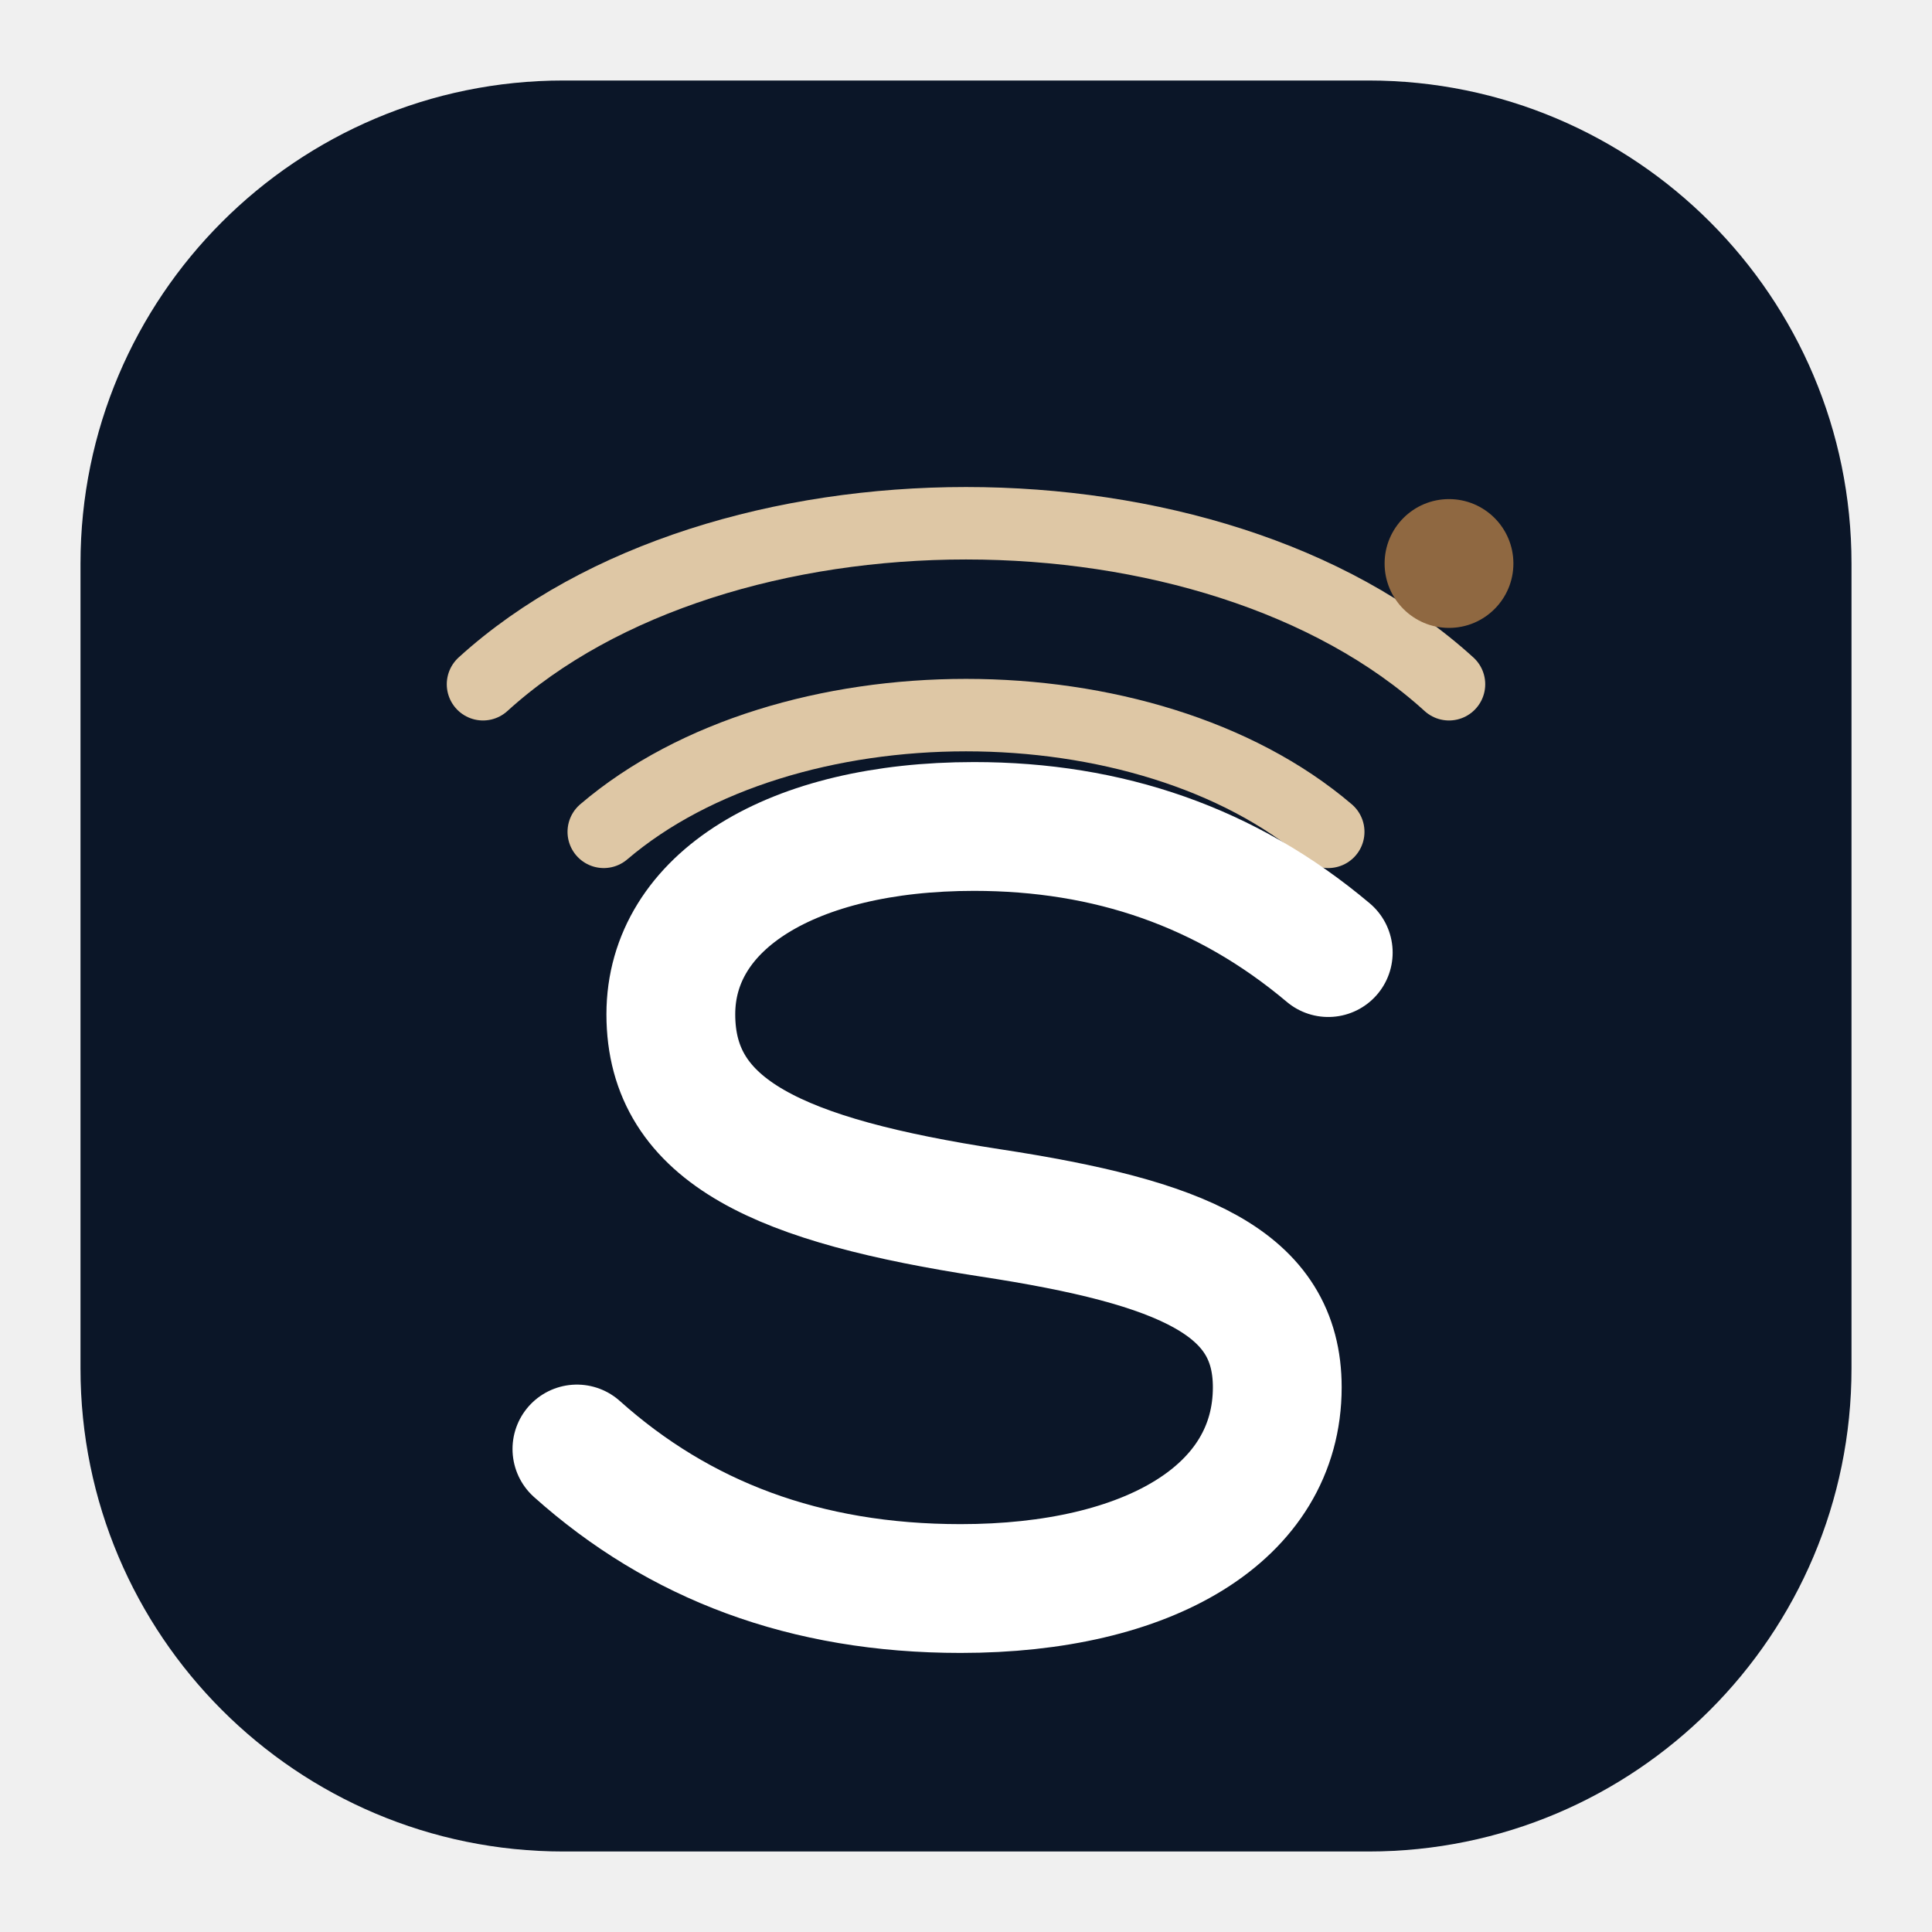
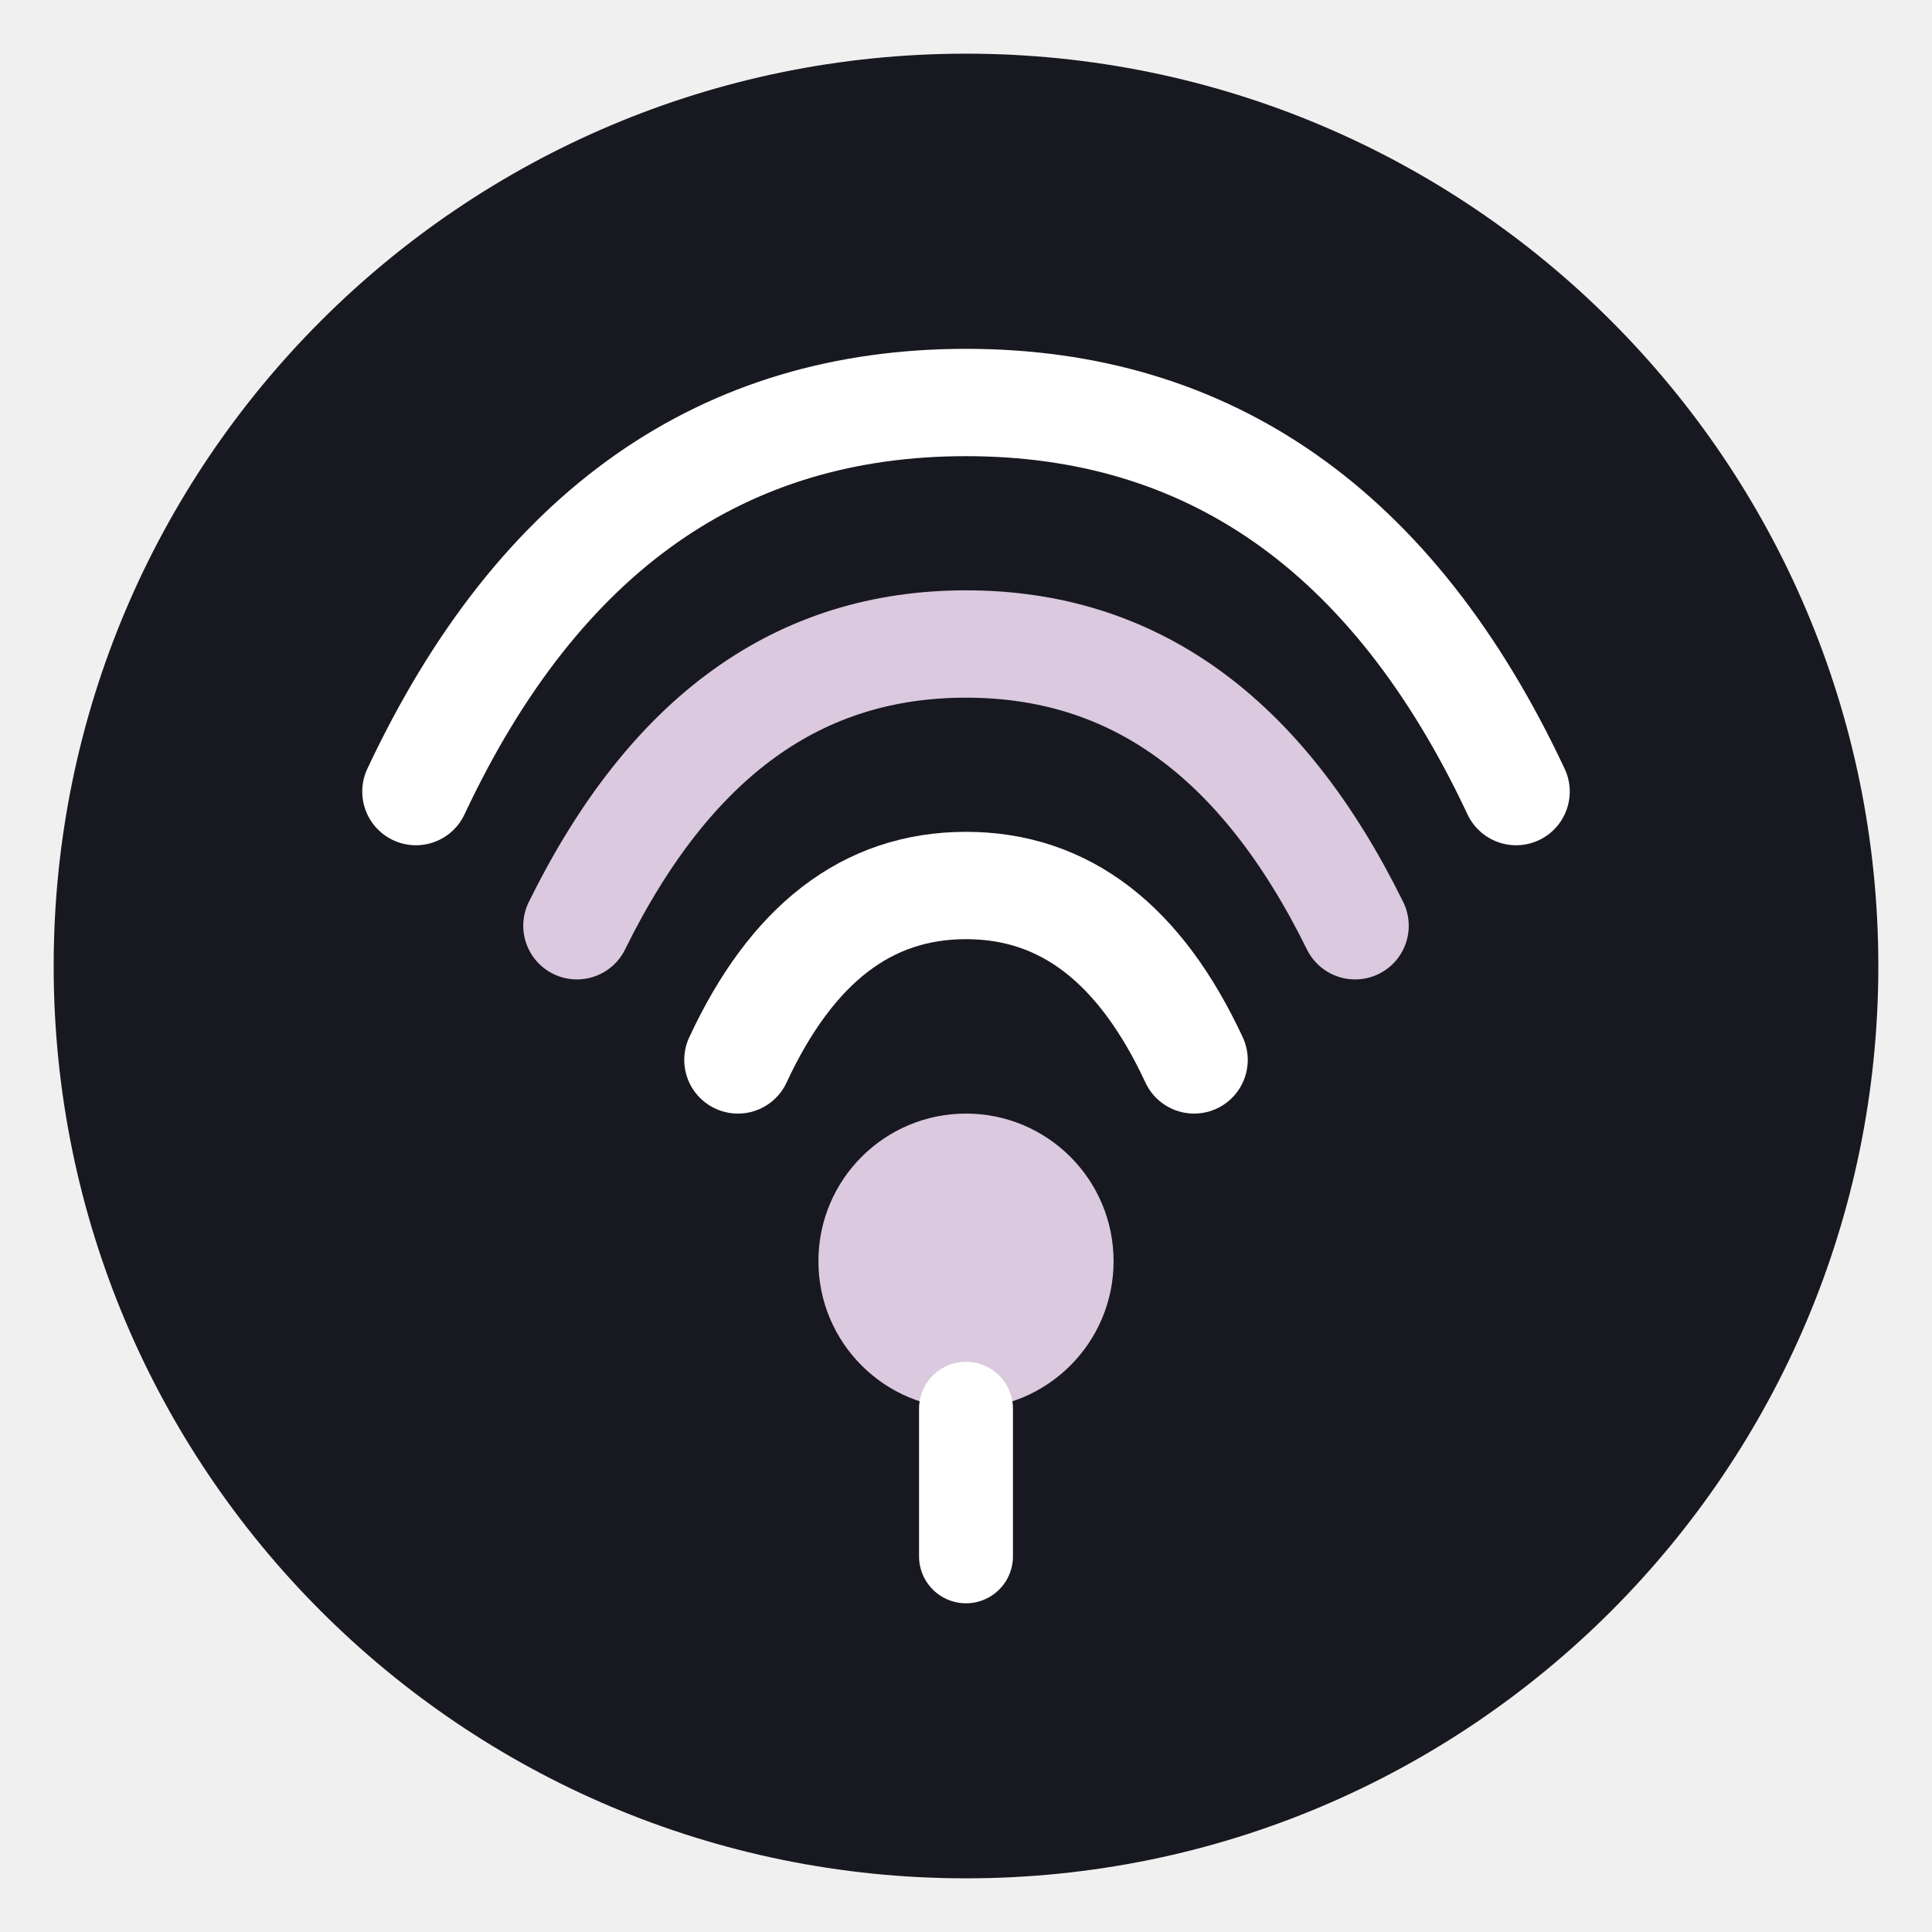
<svg xmlns="http://www.w3.org/2000/svg" viewBox="0 0 72 72" role="img" aria-labelledby="title desc">
-   <rect x="3" y="3" width="66" height="66" rx="18" fill="#0B1628" />
-   <path d="M18 25.5c8.8-8 27.2-8 36 0M22.5 31c6.8-5.8 20.2-5.8 27 0" fill="none" stroke="#DEC7A5" stroke-width="2.7" stroke-linecap="round" />
-   <path d="M49.5 35.5c-3.8-3.2-8.2-4.7-13.2-4.7-6.8 0-11.3 2.8-11.3 7 0 4.4 4.1 6.2 11.9 7.4 7.2 1.1 10.7 2.6 10.7 6.5 0 4.7-4.8 7.5-11.8 7.5-5.8 0-10.5-1.8-14.3-5.2" fill="none" stroke="#fff" stroke-width="4.8" stroke-linecap="round" stroke-linejoin="round" />
-   <circle cx="54" cy="21" r="2.4" fill="#8F6841" />
+   <circle cx="36" cy="36" r="34" fill="#181920" />
+   <path d="M15.5 29.5C20.1 19.7 27 15 36 15s15.9 4.7 20.5 14.5" fill="none" stroke="#fff" stroke-width="4" stroke-linecap="round" />
+   <path d="M21.5 34.5C25 27.4 29.8 24 36 24s11 3.4 14.5 10.5" fill="none" stroke="#dbc9df" stroke-width="4" stroke-linecap="round" />
+   <path d="M27.5 39.5C29.5 35.2 32.3 33 36 33s6.5 2.2 8.5 6.5" fill="none" stroke="#fff" stroke-width="4" stroke-linecap="round" />
+   <circle cx="36" cy="47" r="5.5" fill="#dbc9df" />
+   <path d="M36 52.5V58" stroke="#fff" stroke-width="3.5" stroke-linecap="round" />
</svg>
